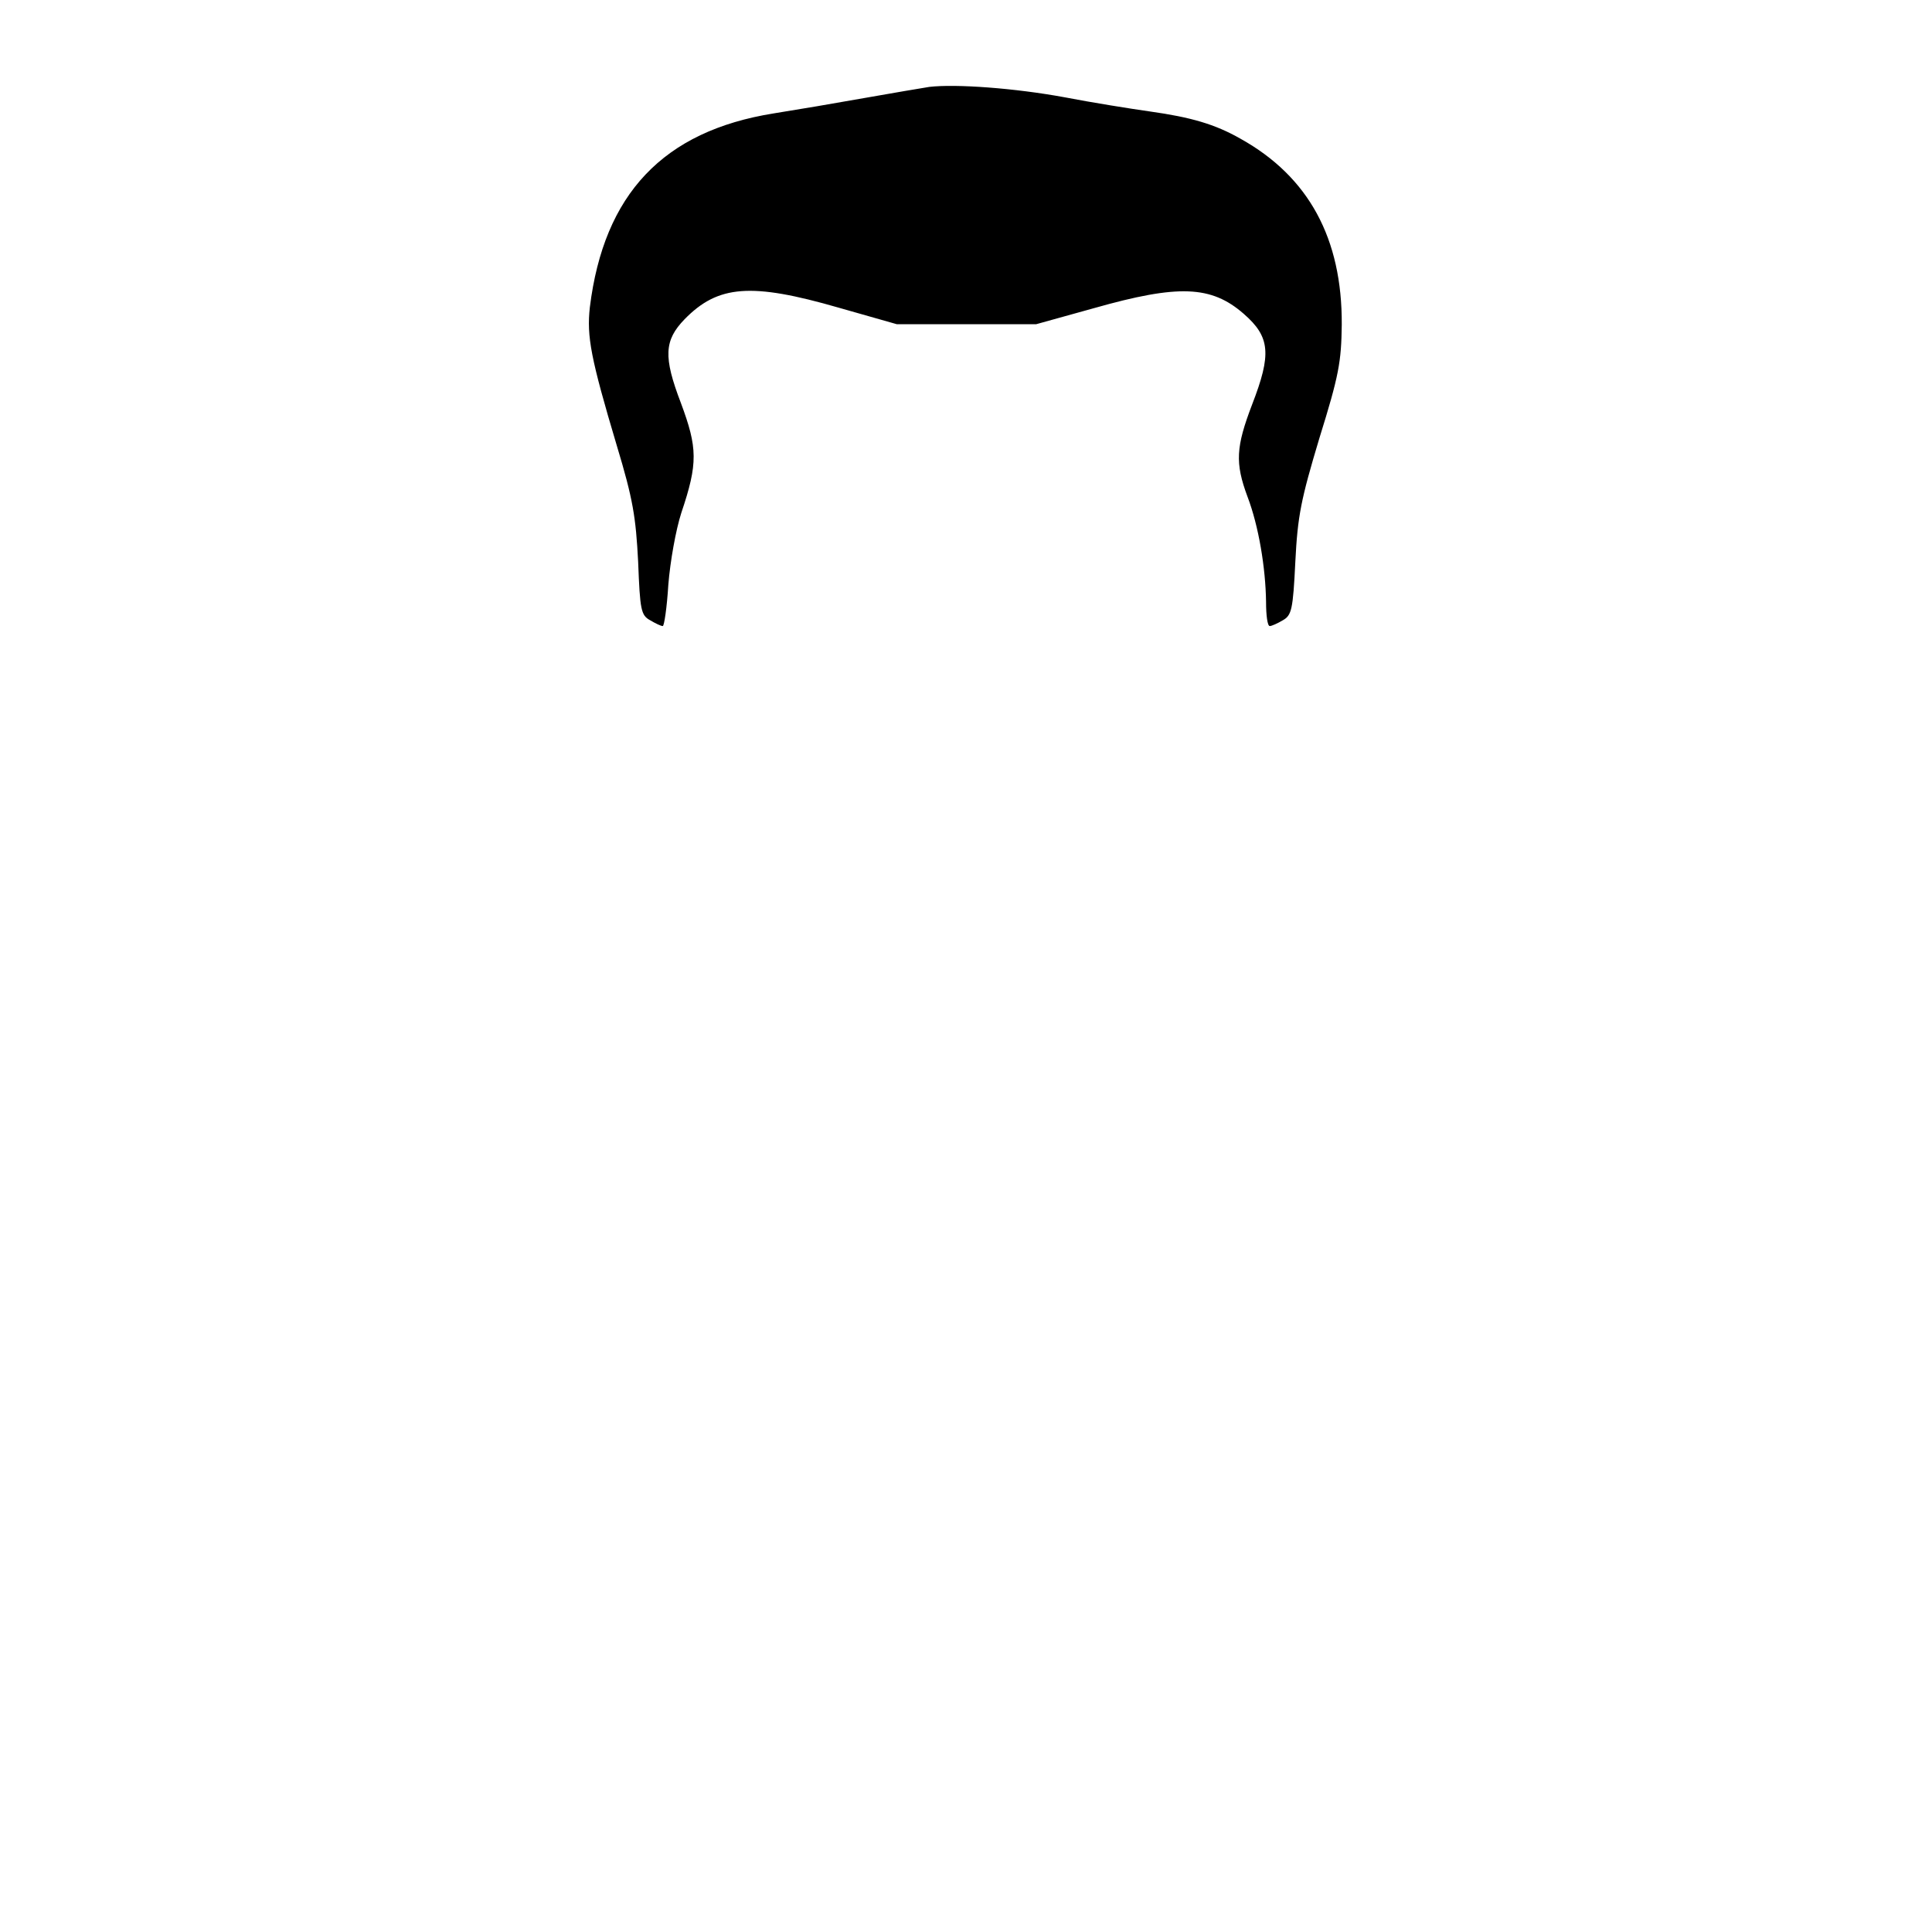
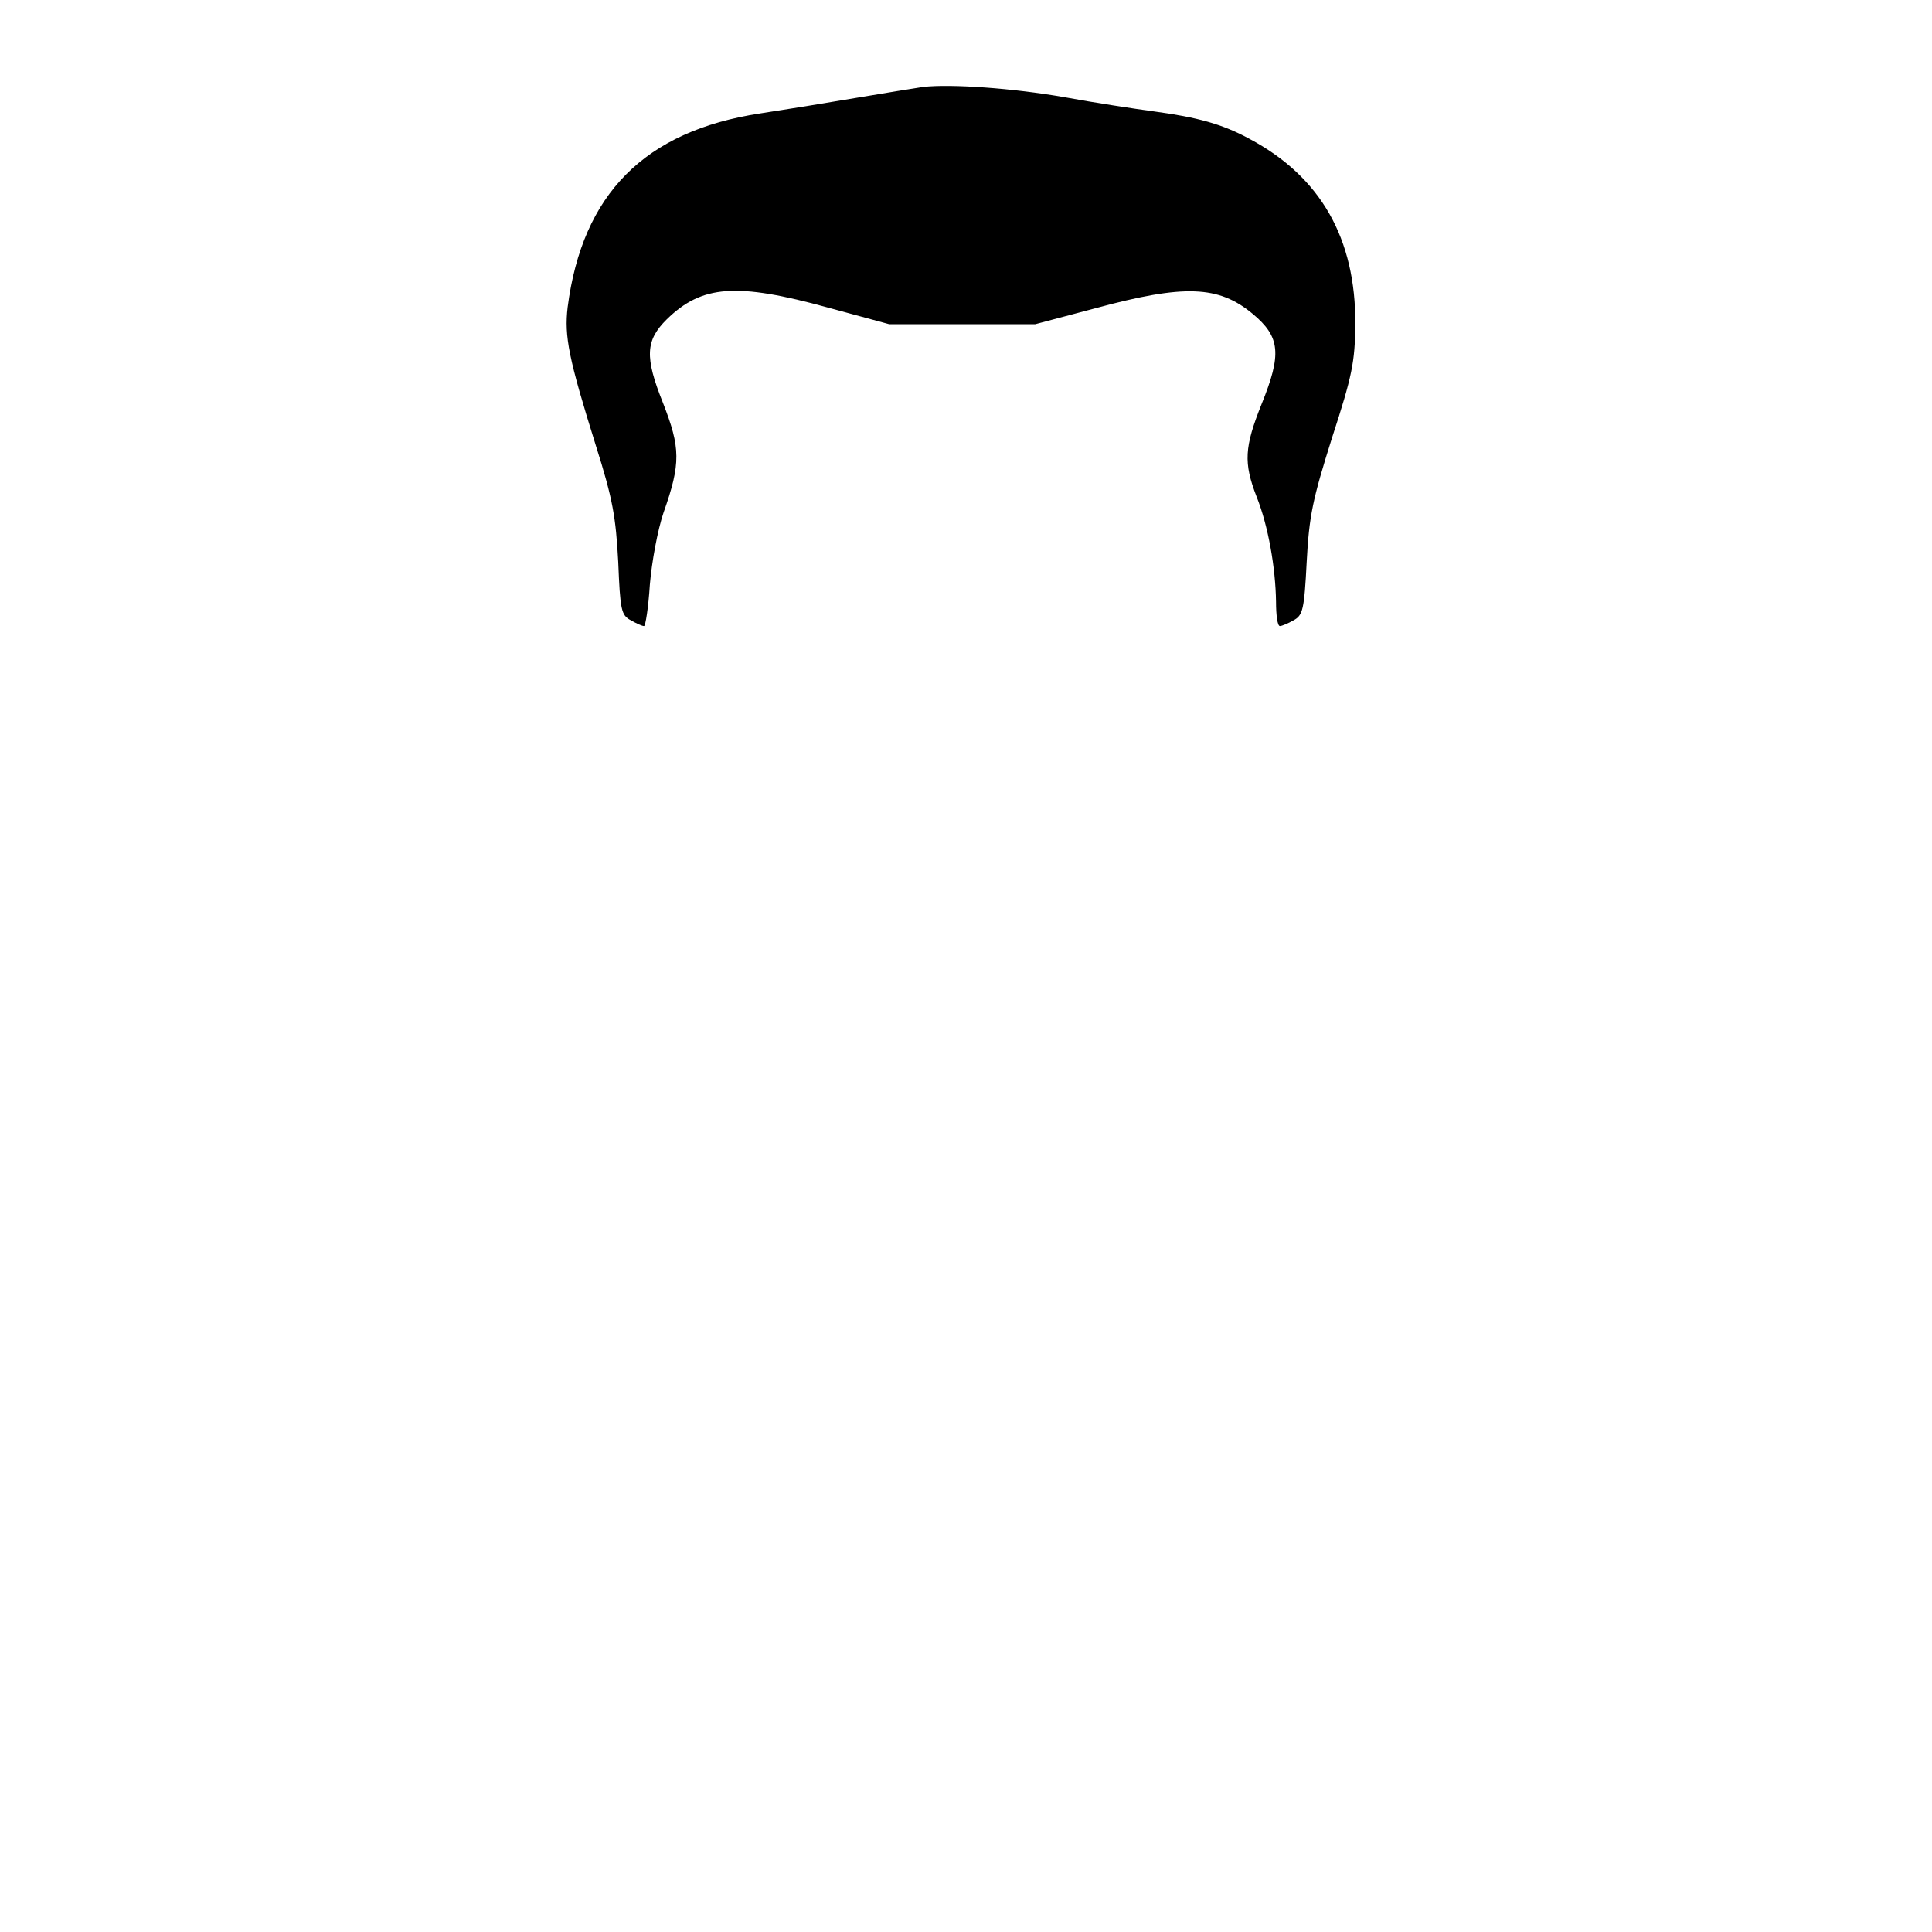
<svg xmlns="http://www.w3.org/2000/svg" width="512" height="512">
-   <g stroke="null" id="hair" fill="#HAIR" transform="translate(0,748) scale(0.1,-0.1) ">
-     <path stroke="null" id="svg_45" d="m2462.868,7249.722c-19.693,-3.053 -97.232,-16.283 -172.31,-29.513c-73.847,-13.23 -182.157,-31.548 -240.004,-40.708c-292.927,-46.814 -450.468,-213.715 -487.392,-513.934c-8.616,-77.344 2.462,-135.353 71.386,-366.368c43.078,-142.477 50.462,-189.29 56.616,-308.36c4.923,-127.211 7.385,-141.459 32,-154.689c13.539,-8.142 28.308,-15.265 33.231,-15.265c3.692,0 11.077,48.849 14.769,109.911c4.923,61.061 19.693,144.512 34.462,190.308c44.308,131.282 43.078,171.99 -1.231,291.059c-46.77,122.123 -44.308,165.883 9.846,221.856c88.617,90.574 176.003,97.698 408.622,30.531l153.848,-43.761l184.618,0l184.618,0l153.848,42.743c222.773,63.097 310.158,60.044 396.314,-15.265c70.155,-61.061 73.847,-106.857 22.154,-240.175c-43.078,-112.964 -45.539,-154.689 -12.308,-244.246c29.539,-77.344 48.001,-188.273 49.231,-278.847c0,-35.619 3.692,-64.114 9.846,-64.114c4.923,0 20.923,7.124 34.462,15.265c23.385,13.23 27.077,27.478 33.231,154.689c6.154,122.123 14.769,164.866 64.001,328.714c51.693,165.883 57.847,201.503 59.078,300.219c1.231,227.963 -87.386,391.811 -268.312,492.562c-67.693,38.672 -131.694,56.991 -240.004,72.256c-50.462,7.124 -152.618,23.407 -226.465,37.655c-132.925,24.425 -288.004,35.619 -358.159,27.478l0,0z" />
+   <g transform="translate(0,748) scale(0.1,-0.1) " fill="#HAIR" id="hair">
+     <path d="m2446.827,7249.722c-20.63,-3.053 -101.862,-16.283 -180.515,-29.513c-77.363,-13.23 -190.83,-31.548 -251.431,-40.708c-306.875,-46.814 -471.917,-213.715 -510.599,-513.934c-9.026,-77.344 2.579,-135.353 74.785,-366.368c45.129,-142.477 52.865,-189.29 59.312,-308.36c5.158,-127.211 7.736,-141.459 33.524,-154.689c14.183,-8.142 29.656,-15.265 34.814,-15.265c3.868,0 11.605,48.849 15.473,109.911c5.158,61.061 20.63,144.512 36.103,190.308c46.418,131.282 45.129,171.99 -1.289,291.059c-48.997,122.123 -46.418,165.883 10.315,221.856c92.836,90.574 184.383,97.698 428.078,30.531l161.174,-43.761l193.409,0l193.409,0l161.174,42.743c233.38,63.097 324.927,60.044 415.184,-15.265c73.495,-61.061 77.363,-106.857 23.209,-240.175c-45.129,-112.964 -47.707,-154.689 -12.894,-244.246c30.945,-77.344 50.286,-188.273 51.576,-278.847c0,-35.619 3.868,-64.114 10.315,-64.114c5.158,0 21.92,7.124 36.103,15.265c24.498,13.23 28.367,27.478 34.814,154.689c6.447,122.123 15.473,164.866 67.048,328.714c54.154,165.883 60.601,201.503 61.891,300.219c1.289,227.963 -91.547,391.811 -281.087,492.562c-70.917,38.672 -137.965,56.991 -251.431,72.256c-52.865,7.124 -159.885,23.407 -237.248,37.655c-139.254,24.425 -301.718,35.619 -375.213,27.478l0,0l-0,0z" id="svg_45" />
  </g>
</svg>
